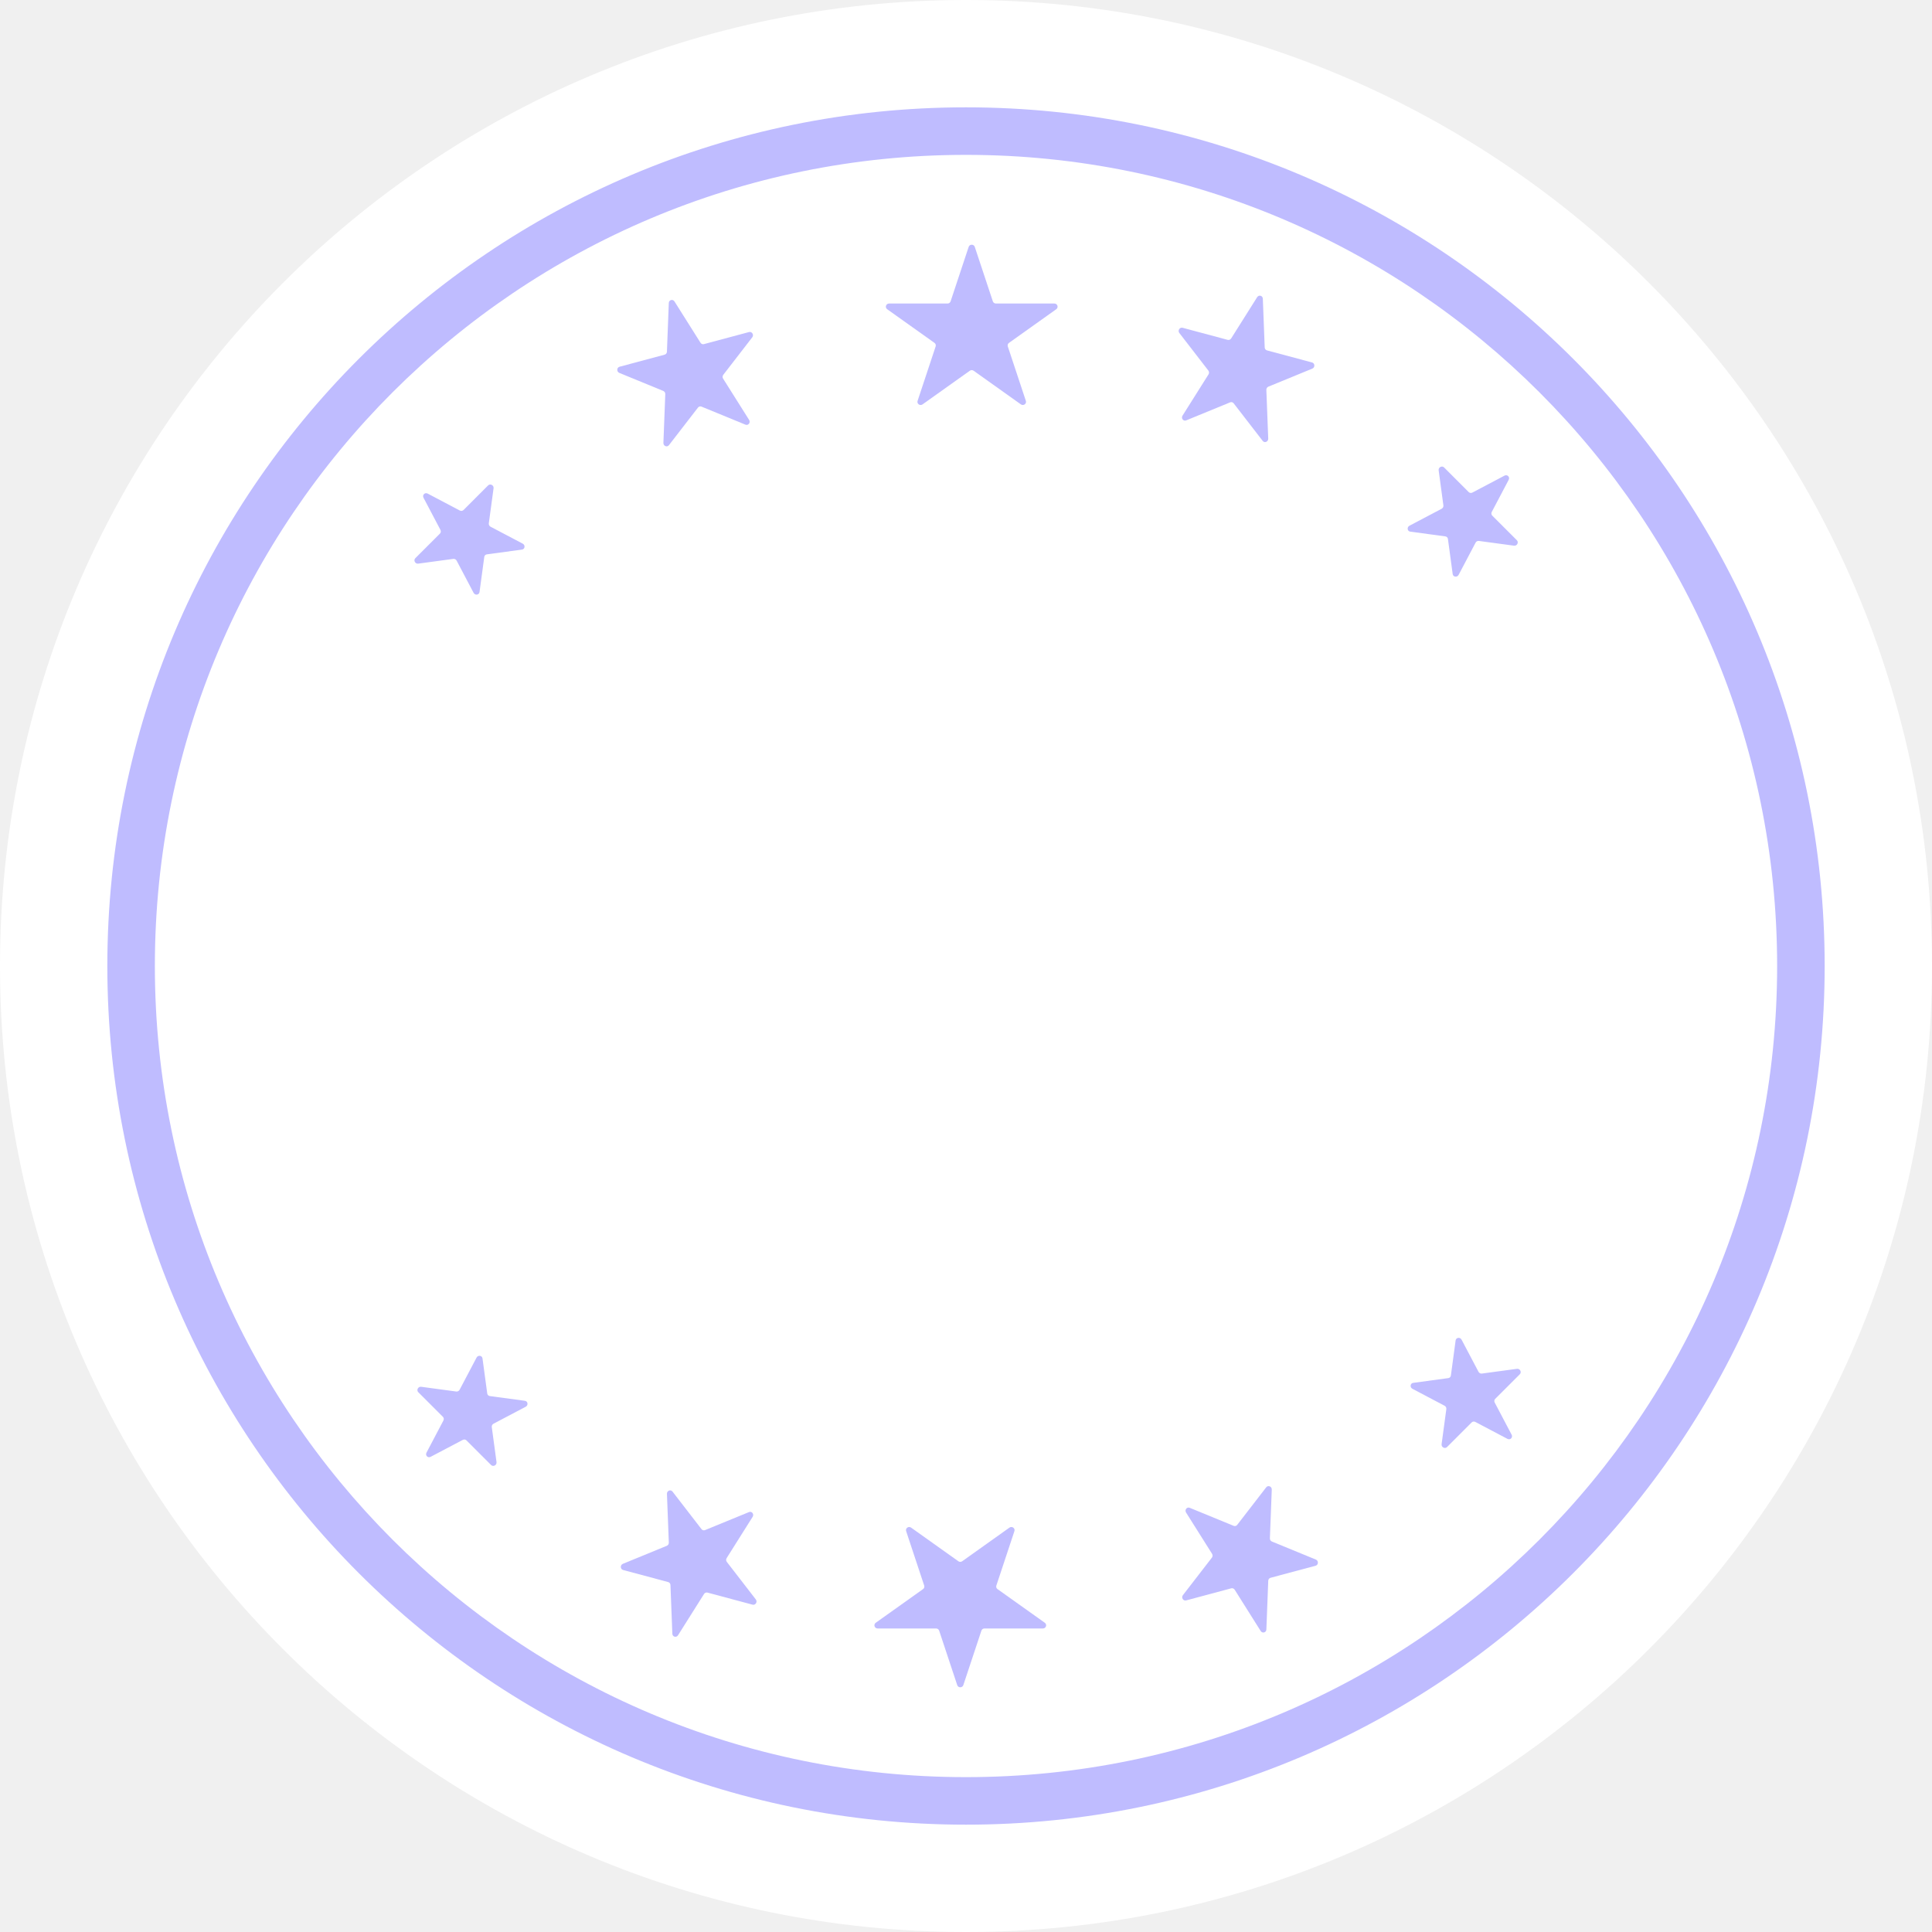
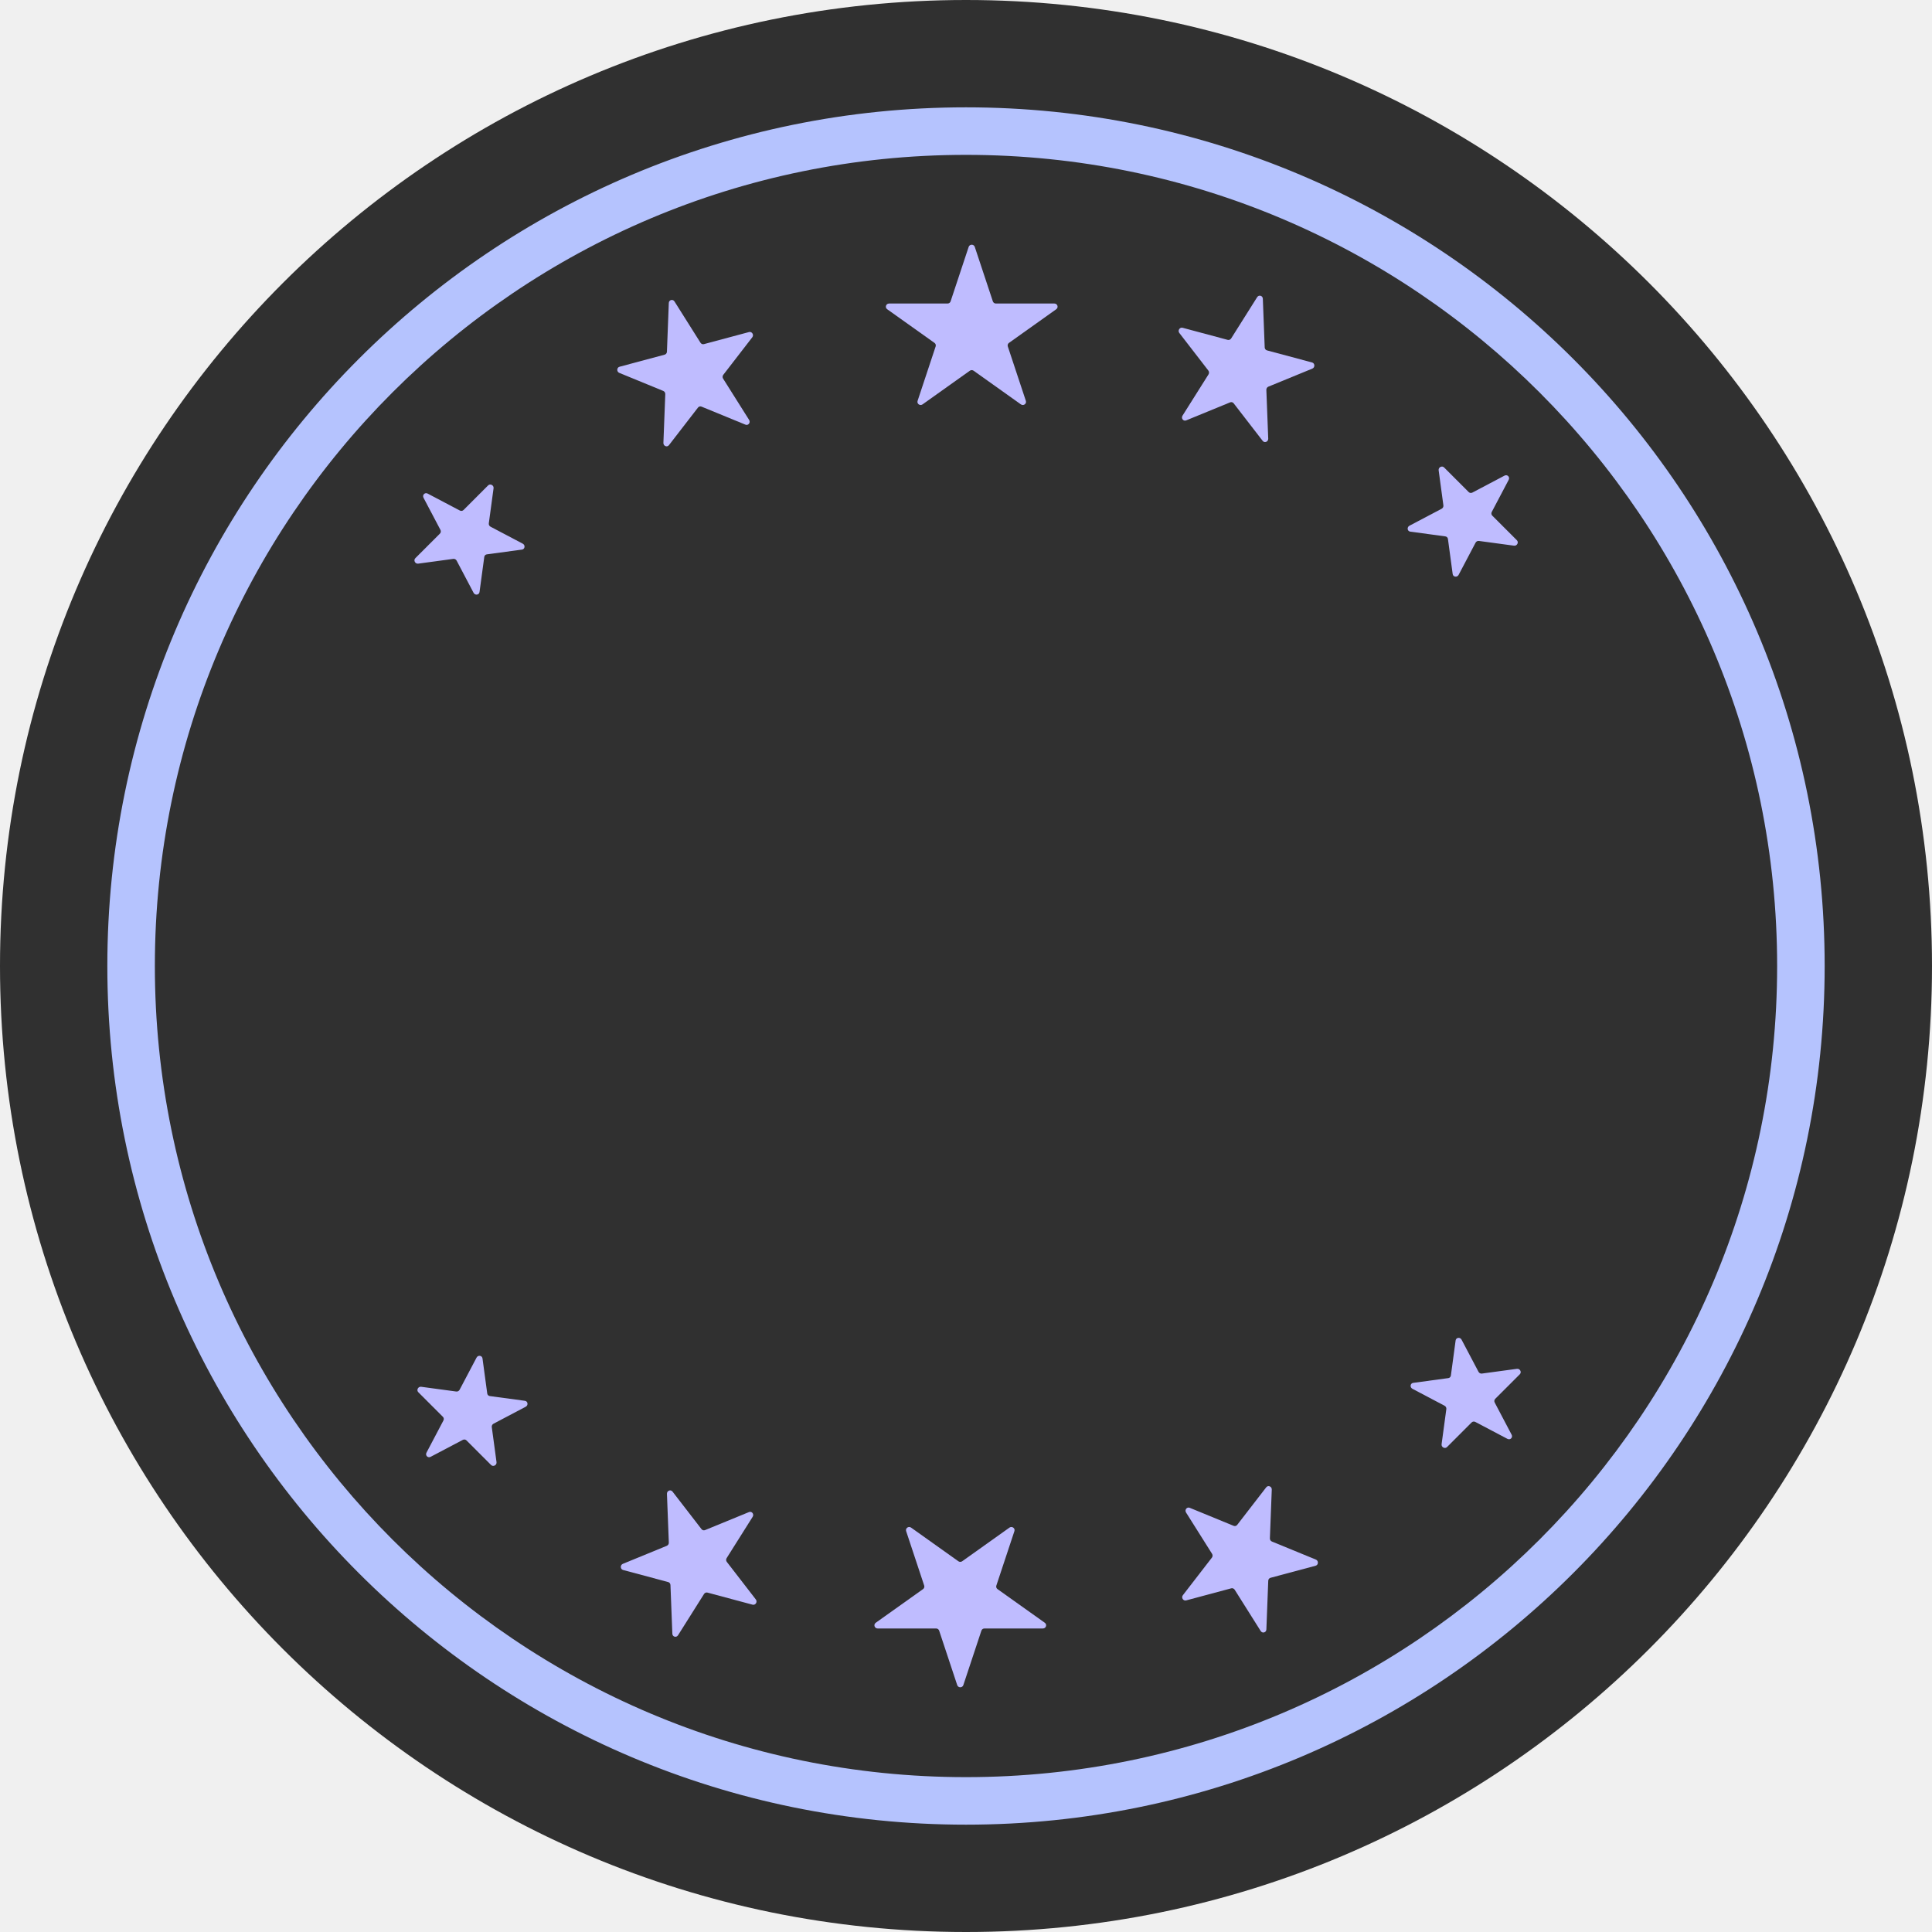
<svg xmlns="http://www.w3.org/2000/svg" width="180" height="180" viewBox="0 0 180 180" fill="none">
-   <circle cx="90" cy="90" r="90" fill="white" />
-   <path d="M165.572 90C165.572 48.263 131.737 14.428 90 14.428C48.263 14.428 14.428 48.263 14.428 90C14.428 131.737 48.263 165.572 90 165.572V170C45.817 170 10 134.183 10 90C10 45.817 45.817 10 90 10C134.183 10 170 45.817 170 90C170 134.183 134.183 170 90 170V165.572C131.737 165.572 165.572 131.737 165.572 90Z" fill="#BFBCFF" />
+   <circle cx="90" cy="90" r="90" fill="#303030" />
+   <path d="M165.572 90C165.572 48.263 131.737 14.428 90 14.428C48.263 14.428 14.428 48.263 14.428 90C14.428 131.737 48.263 165.572 90 165.572V170C45.817 170 10 134.183 10 90C10 45.817 45.817 10 90 10C134.183 10 170 45.817 170 90C170 134.183 134.183 170 90 170V165.572C131.737 165.572 165.572 131.737 165.572 90Z" fill="#b5c3fe" />
  <path d="M90.248 23.003C90.338 22.732 90.729 22.732 90.818 23.003L92.501 28.076C92.542 28.197 92.657 28.279 92.787 28.279H98.233C98.523 28.279 98.644 28.643 98.409 28.81L94.003 31.946C93.898 32.021 93.854 32.153 93.894 32.274L95.577 37.348C95.667 37.618 95.351 37.843 95.116 37.676L90.71 34.54C90.604 34.465 90.462 34.465 90.357 34.54L85.951 37.676C85.716 37.843 85.4 37.618 85.49 37.348L87.173 32.274C87.213 32.153 87.169 32.021 87.064 31.946L82.657 28.81C82.423 28.643 82.543 28.279 82.834 28.279H88.28C88.41 28.279 88.525 28.197 88.565 28.076L90.248 23.003Z" fill="#BFBCFF" />
  <path d="M62.311 28.228C62.322 27.936 62.685 27.839 62.84 28.086L65.263 31.931C65.333 32.042 65.461 32.095 65.582 32.062L69.785 30.936C70.055 30.864 70.264 31.196 70.091 31.421L67.385 34.924C67.307 35.024 67.301 35.167 67.371 35.278L69.794 39.123C69.949 39.37 69.715 39.673 69.453 39.565L65.358 37.884C65.24 37.836 65.108 37.871 65.03 37.972L62.324 41.475C62.15 41.7 61.797 41.555 61.808 41.263L61.983 36.721C61.988 36.591 61.912 36.47 61.794 36.422L57.699 34.741C57.436 34.633 57.452 34.241 57.721 34.169L61.925 33.042C62.045 33.01 62.13 32.9 62.136 32.77L62.311 28.228Z" fill="#BFBCFF" />
  <path d="M117.125 27.688C117.281 27.441 117.644 27.538 117.655 27.83L117.83 32.372C117.835 32.502 117.92 32.612 118.041 32.645L122.245 33.771C122.514 33.843 122.529 34.236 122.267 34.343L118.171 36.024C118.054 36.072 117.978 36.193 117.983 36.324L118.158 40.865C118.169 41.157 117.816 41.302 117.642 41.077L114.936 37.574C114.858 37.474 114.726 37.438 114.608 37.486L110.513 39.167C110.25 39.275 110.017 38.972 110.172 38.726L112.595 34.88C112.664 34.77 112.659 34.627 112.581 34.526L109.875 31.023C109.701 30.798 109.911 30.466 110.18 30.538L114.384 31.665C114.505 31.697 114.633 31.644 114.703 31.534L117.125 27.688Z" fill="#BFBCFF" />
  <path d="M140.174 44.313C140.432 44.177 140.698 44.443 140.562 44.701L138.984 47.697C138.923 47.813 138.942 47.951 139.03 48.039L141.324 50.333C141.522 50.531 141.339 50.878 141.057 50.84L137.788 50.398C137.662 50.38 137.535 50.447 137.475 50.562L135.896 53.559C135.76 53.817 135.381 53.765 135.343 53.484L134.901 50.214C134.884 50.088 134.787 49.992 134.661 49.974L131.392 49.532C131.11 49.494 131.059 49.115 131.317 48.979L134.313 47.401C134.428 47.34 134.495 47.214 134.478 47.088L134.036 43.818C133.998 43.537 134.345 43.354 134.542 43.551L136.836 45.846C136.925 45.934 137.063 45.953 137.178 45.892L140.174 44.313Z" fill="#BFBCFF" />
  <path d="M39.457 46.374C39.321 46.116 39.587 45.85 39.845 45.986L42.841 47.565C42.957 47.625 43.095 47.607 43.183 47.518L45.477 45.224C45.675 45.027 46.022 45.21 45.984 45.491L45.541 48.761C45.524 48.887 45.591 49.013 45.706 49.074L48.703 50.652C48.961 50.788 48.909 51.167 48.628 51.205L45.358 51.648C45.232 51.664 45.136 51.761 45.119 51.887L44.676 55.157C44.638 55.438 44.259 55.49 44.123 55.232L42.545 52.235C42.484 52.12 42.358 52.053 42.232 52.07L38.962 52.513C38.681 52.551 38.498 52.204 38.695 52.006L40.989 49.712C41.078 49.624 41.096 49.486 41.036 49.37L39.457 46.374Z" fill="#BFBCFF" />
  <path d="M89.752 156.997C89.662 157.268 89.271 157.268 89.182 156.997L87.499 151.924C87.458 151.803 87.343 151.721 87.213 151.721H81.767C81.477 151.721 81.356 151.357 81.591 151.19L85.997 148.054C86.102 147.979 86.146 147.847 86.106 147.726L84.423 142.652C84.333 142.382 84.649 142.157 84.884 142.324L89.29 145.46C89.396 145.534 89.538 145.534 89.643 145.46L94.049 142.324C94.284 142.157 94.6 142.382 94.51 142.652L92.827 147.726C92.787 147.847 92.831 147.979 92.936 148.054L97.343 151.19C97.577 151.357 97.457 151.721 97.166 151.721H91.72C91.59 151.721 91.475 151.803 91.435 151.924L89.752 156.997Z" fill="#BFBCFF" />
  <path d="M117.985 151.815C117.974 152.107 117.611 152.204 117.455 151.957L115.033 148.111C114.963 148.001 114.834 147.948 114.714 147.98L110.51 149.107C110.241 149.179 110.031 148.847 110.205 148.622L112.911 145.119C112.989 145.018 112.994 144.876 112.925 144.765L110.502 140.919C110.347 140.673 110.58 140.37 110.843 140.478L114.938 142.159C115.056 142.207 115.188 142.172 115.266 142.071L117.972 138.568C118.146 138.343 118.499 138.488 118.488 138.78L118.313 143.322C118.308 143.452 118.384 143.573 118.501 143.621L122.597 145.302C122.859 145.41 122.844 145.802 122.575 145.874L118.371 147C118.25 147.033 118.165 147.143 118.16 147.273L117.985 151.815Z" fill="#BFBCFF" />
  <path d="M63.17 152.355C63.015 152.601 62.652 152.504 62.641 152.213L62.465 147.671C62.46 147.54 62.375 147.43 62.255 147.398L58.051 146.272C57.782 146.199 57.766 145.807 58.029 145.699L62.124 144.019C62.242 143.97 62.318 143.849 62.313 143.719L62.138 139.177C62.127 138.886 62.48 138.741 62.654 138.965L65.36 142.469C65.438 142.569 65.57 142.605 65.687 142.556L69.783 140.876C70.045 140.768 70.279 141.07 70.124 141.317L67.701 145.163C67.631 145.273 67.637 145.416 67.715 145.517L70.421 149.02C70.594 149.244 70.385 149.577 70.115 149.504L65.912 148.378C65.791 148.346 65.663 148.398 65.593 148.509L63.17 152.355Z" fill="#BFBCFF" />
  <path d="M40.121 135.729C39.864 135.865 39.598 135.6 39.734 135.342L41.312 132.345C41.373 132.23 41.354 132.092 41.266 132.004L38.972 129.71C38.774 129.512 38.957 129.165 39.239 129.203L42.508 129.645C42.634 129.662 42.761 129.596 42.821 129.48L44.4 126.484C44.536 126.226 44.914 126.277 44.953 126.559L45.395 129.828C45.412 129.954 45.509 130.051 45.635 130.068L48.904 130.51C49.186 130.549 49.237 130.927 48.979 131.063L45.983 132.642C45.867 132.703 45.801 132.829 45.818 132.955L46.26 136.224C46.298 136.506 45.951 136.689 45.754 136.491L43.459 134.197C43.371 134.109 43.233 134.09 43.118 134.151L40.121 135.729Z" fill="#BFBCFF" />
  <path d="M140.836 133.669C140.972 133.927 140.707 134.192 140.449 134.057L137.452 132.478C137.337 132.417 137.199 132.436 137.111 132.524L134.817 134.818C134.619 135.016 134.272 134.833 134.31 134.551L134.752 131.282C134.769 131.156 134.703 131.03 134.587 130.969L131.591 129.39C131.333 129.254 131.384 128.876 131.666 128.838L134.935 128.395C135.061 128.378 135.158 128.281 135.175 128.156L135.617 124.886C135.656 124.604 136.034 124.553 136.17 124.811L137.749 127.807C137.81 127.923 137.936 127.989 138.062 127.972L141.331 127.53C141.613 127.492 141.796 127.839 141.598 128.037L139.304 130.331C139.216 130.419 139.197 130.557 139.258 130.672L140.836 133.669Z" fill="#BFBCFF" />
</svg>
